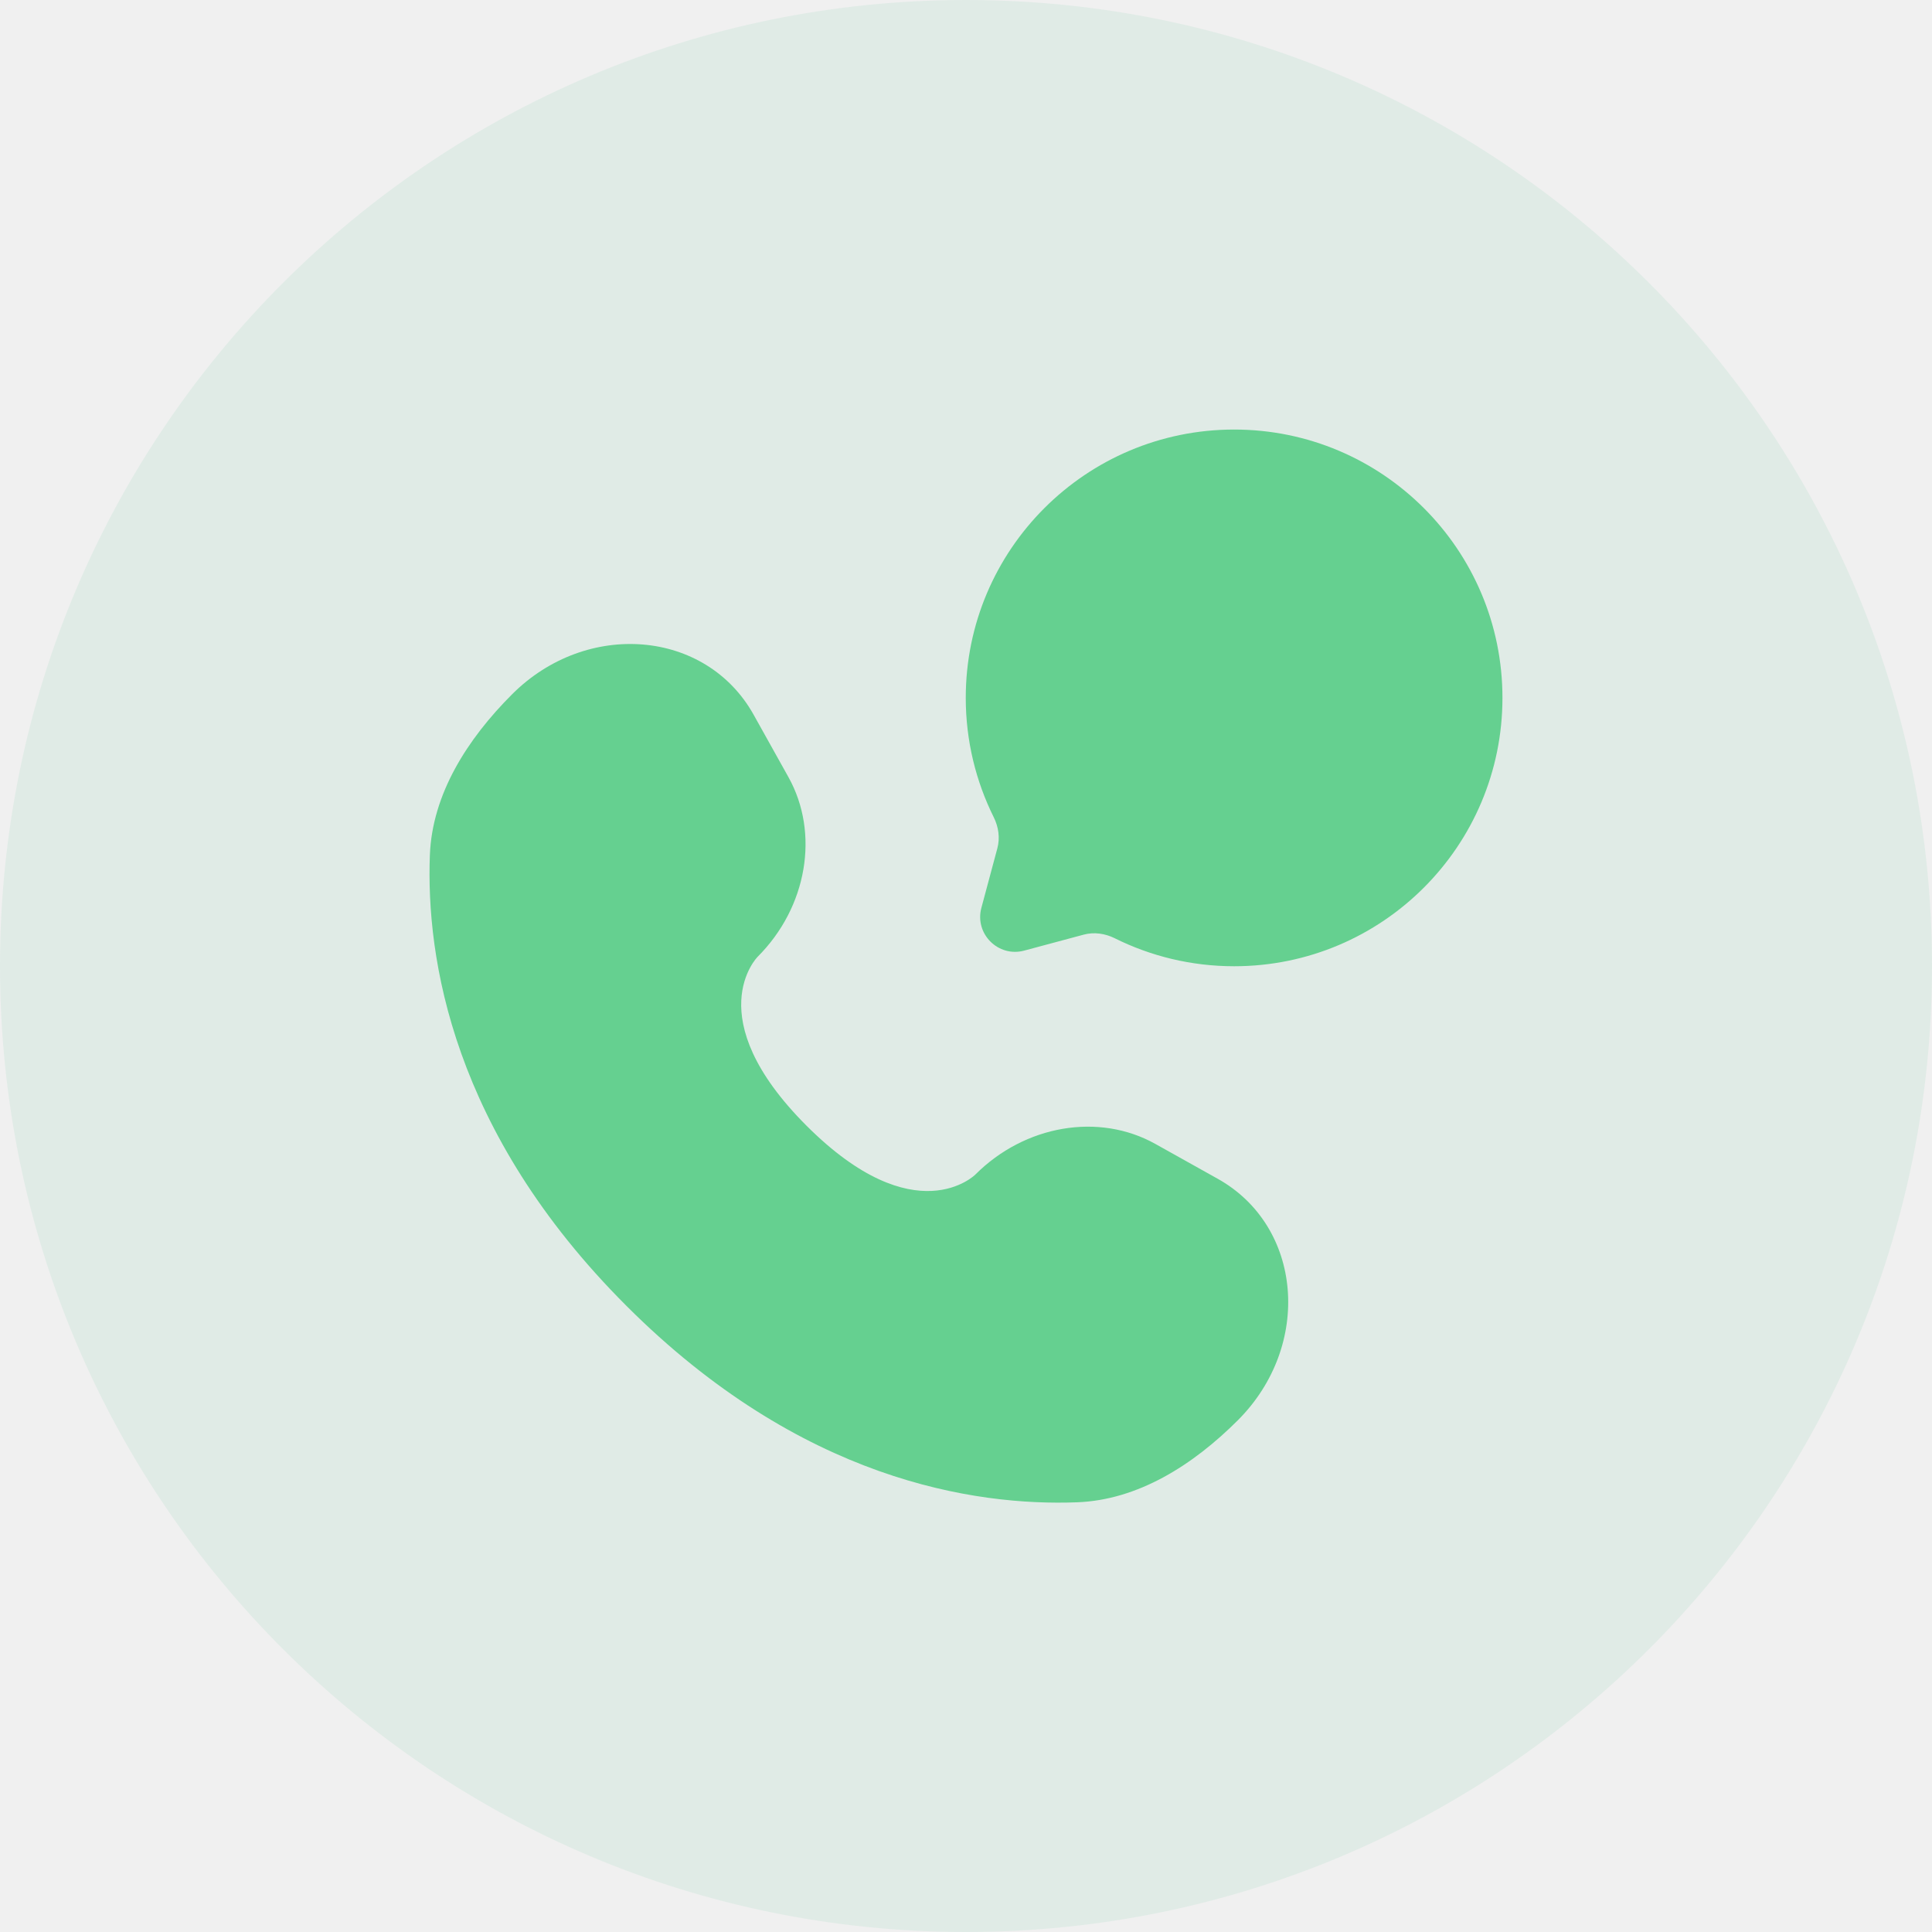
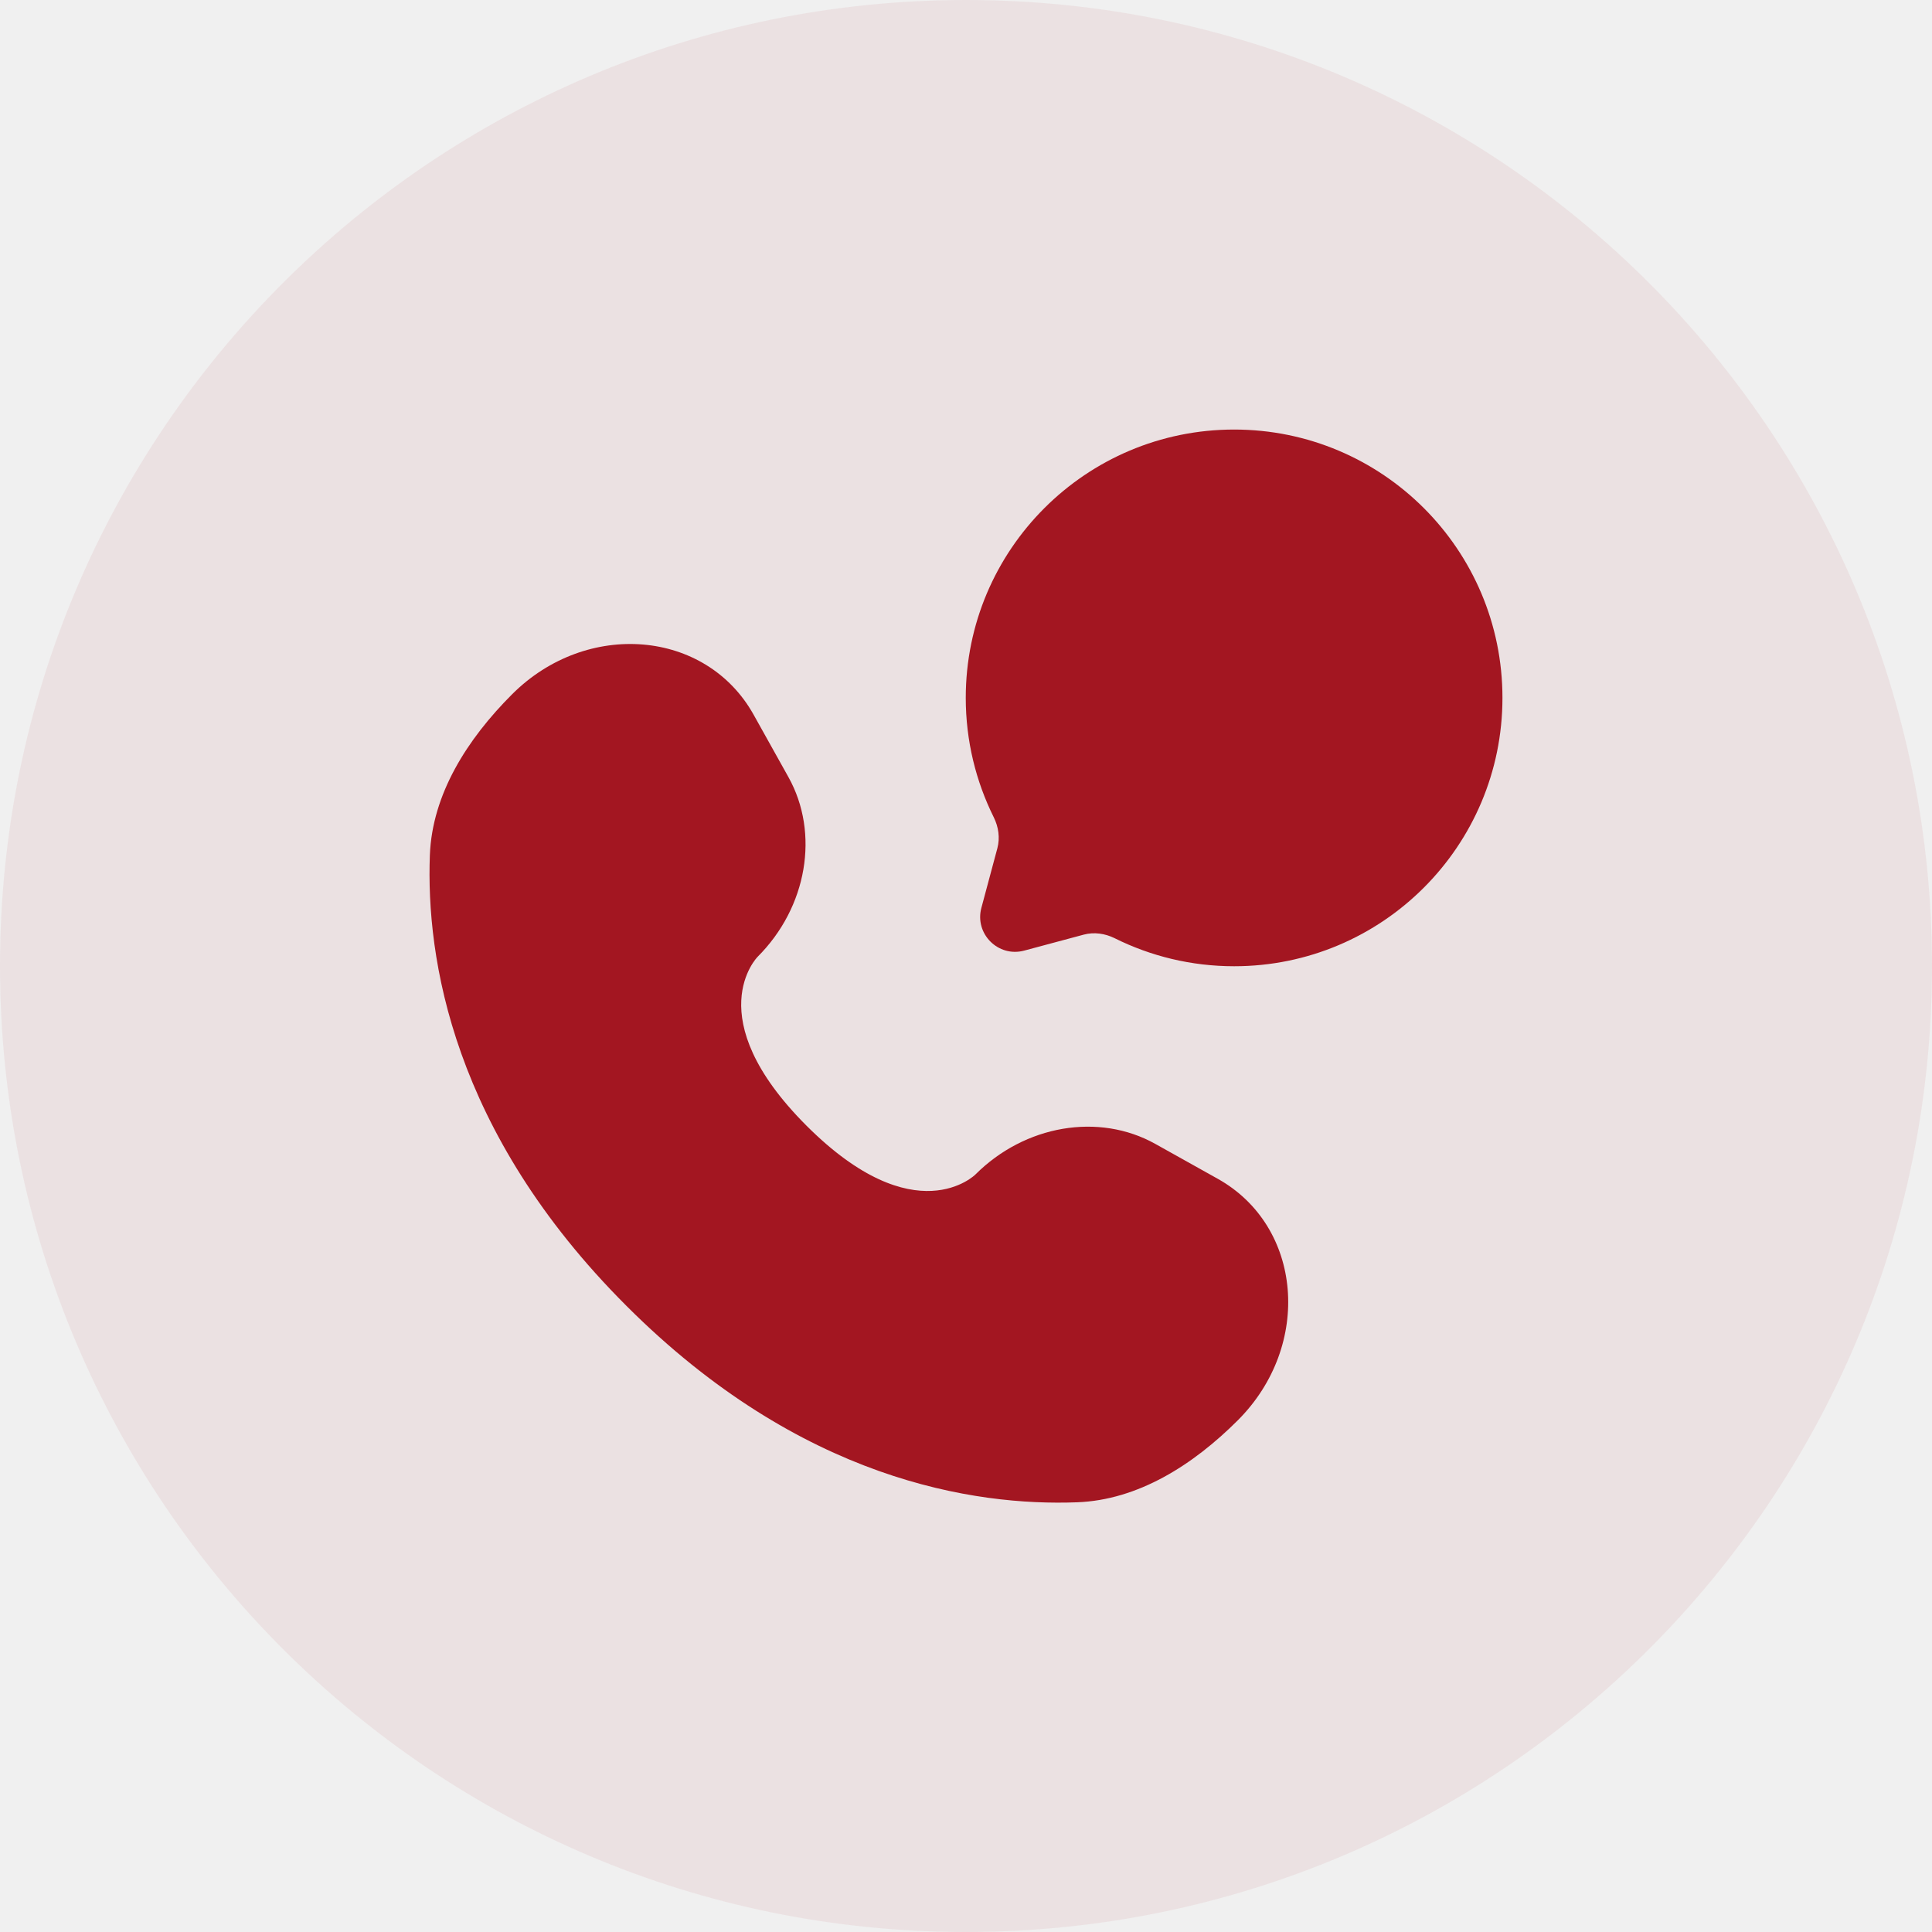
<svg xmlns="http://www.w3.org/2000/svg" width="24" height="24" viewBox="0 0 24 24" fill="none">
-   <rect width="24" height="24" rx="12" fill="#00A45F" fill-opacity="0.07" />
-   <path d="M15.331 12.003C17.172 12.003 18.664 10.51 18.664 8.669C18.664 6.828 17.172 5.336 15.331 5.336C13.49 5.336 11.997 6.828 11.997 8.669C11.997 9.203 12.123 9.706 12.345 10.153C12.404 10.272 12.424 10.408 12.39 10.536L12.191 11.278C12.105 11.6 12.4 11.895 12.722 11.809L13.464 11.61C13.592 11.576 13.728 11.596 13.847 11.655C14.293 11.877 14.797 12.003 15.331 12.003Z" fill="#65D090" />
-   <path d="M9.361 8.877L9.794 9.653C10.184 10.352 10.027 11.27 9.412 11.885C9.412 11.885 9.412 11.885 9.412 11.885C9.412 11.885 8.667 12.631 10.019 13.984C11.371 15.335 12.117 14.591 12.117 14.59C12.117 14.59 12.117 14.59 12.117 14.59C12.732 13.975 13.65 13.819 14.35 14.209L15.125 14.642C16.182 15.231 16.306 16.713 15.378 17.642C14.82 18.2 14.136 18.634 13.38 18.662C12.108 18.71 9.948 18.389 7.781 16.221C5.614 14.055 5.292 11.894 5.34 10.622C5.369 9.866 5.803 9.183 6.361 8.625C7.29 7.696 8.771 7.821 9.361 8.877Z" fill="#65D090" />
+   <g clip-path="url(#clip0_5_2708)">
+     <path d="M24 12C24 5.373 18.627 0 12 0C5.373 0 0 5.373 0 12C0 18.627 5.373 24 12 24C18.627 24 24 18.627 24 12Z" fill="#A31621" fill-opacity="0.07" />
+     <path d="M15.331 12.003C17.172 12.003 18.664 10.51 18.664 8.669C18.664 6.828 17.172 5.336 15.331 5.336C13.49 5.336 11.997 6.828 11.997 8.669C11.997 9.203 12.123 9.706 12.345 10.153C12.404 10.272 12.424 10.408 12.39 10.536L12.191 11.278C12.105 11.6 12.4 11.895 12.722 11.809L13.464 11.61C13.592 11.576 13.728 11.596 13.847 11.655C14.293 11.877 14.797 12.003 15.331 12.003Z" fill="#A31621" />
+     <path d="M9.361 8.877L9.794 9.653C10.184 10.352 10.027 11.27 9.412 11.885C9.412 11.885 8.667 12.631 10.019 13.984C11.371 15.335 12.117 14.59 12.117 14.59C12.732 13.975 13.65 13.819 14.35 14.209L15.125 14.642C16.182 15.231 16.306 16.713 15.378 17.642C14.82 18.2 14.136 18.634 13.38 18.662C12.108 18.71 9.948 18.389 7.781 16.221C5.614 14.055 5.292 11.894 5.34 10.622C5.369 9.866 5.803 9.183 6.361 8.625C7.29 7.696 8.771 7.821 9.361 8.877Z" fill="#A31621" />
+   </g>
+   <defs>
+     <clipPath id="clip0_5_2708">
+       <rect width="24" height="24" fill="white" />
+     </clipPath>
+   </defs>
</svg>
